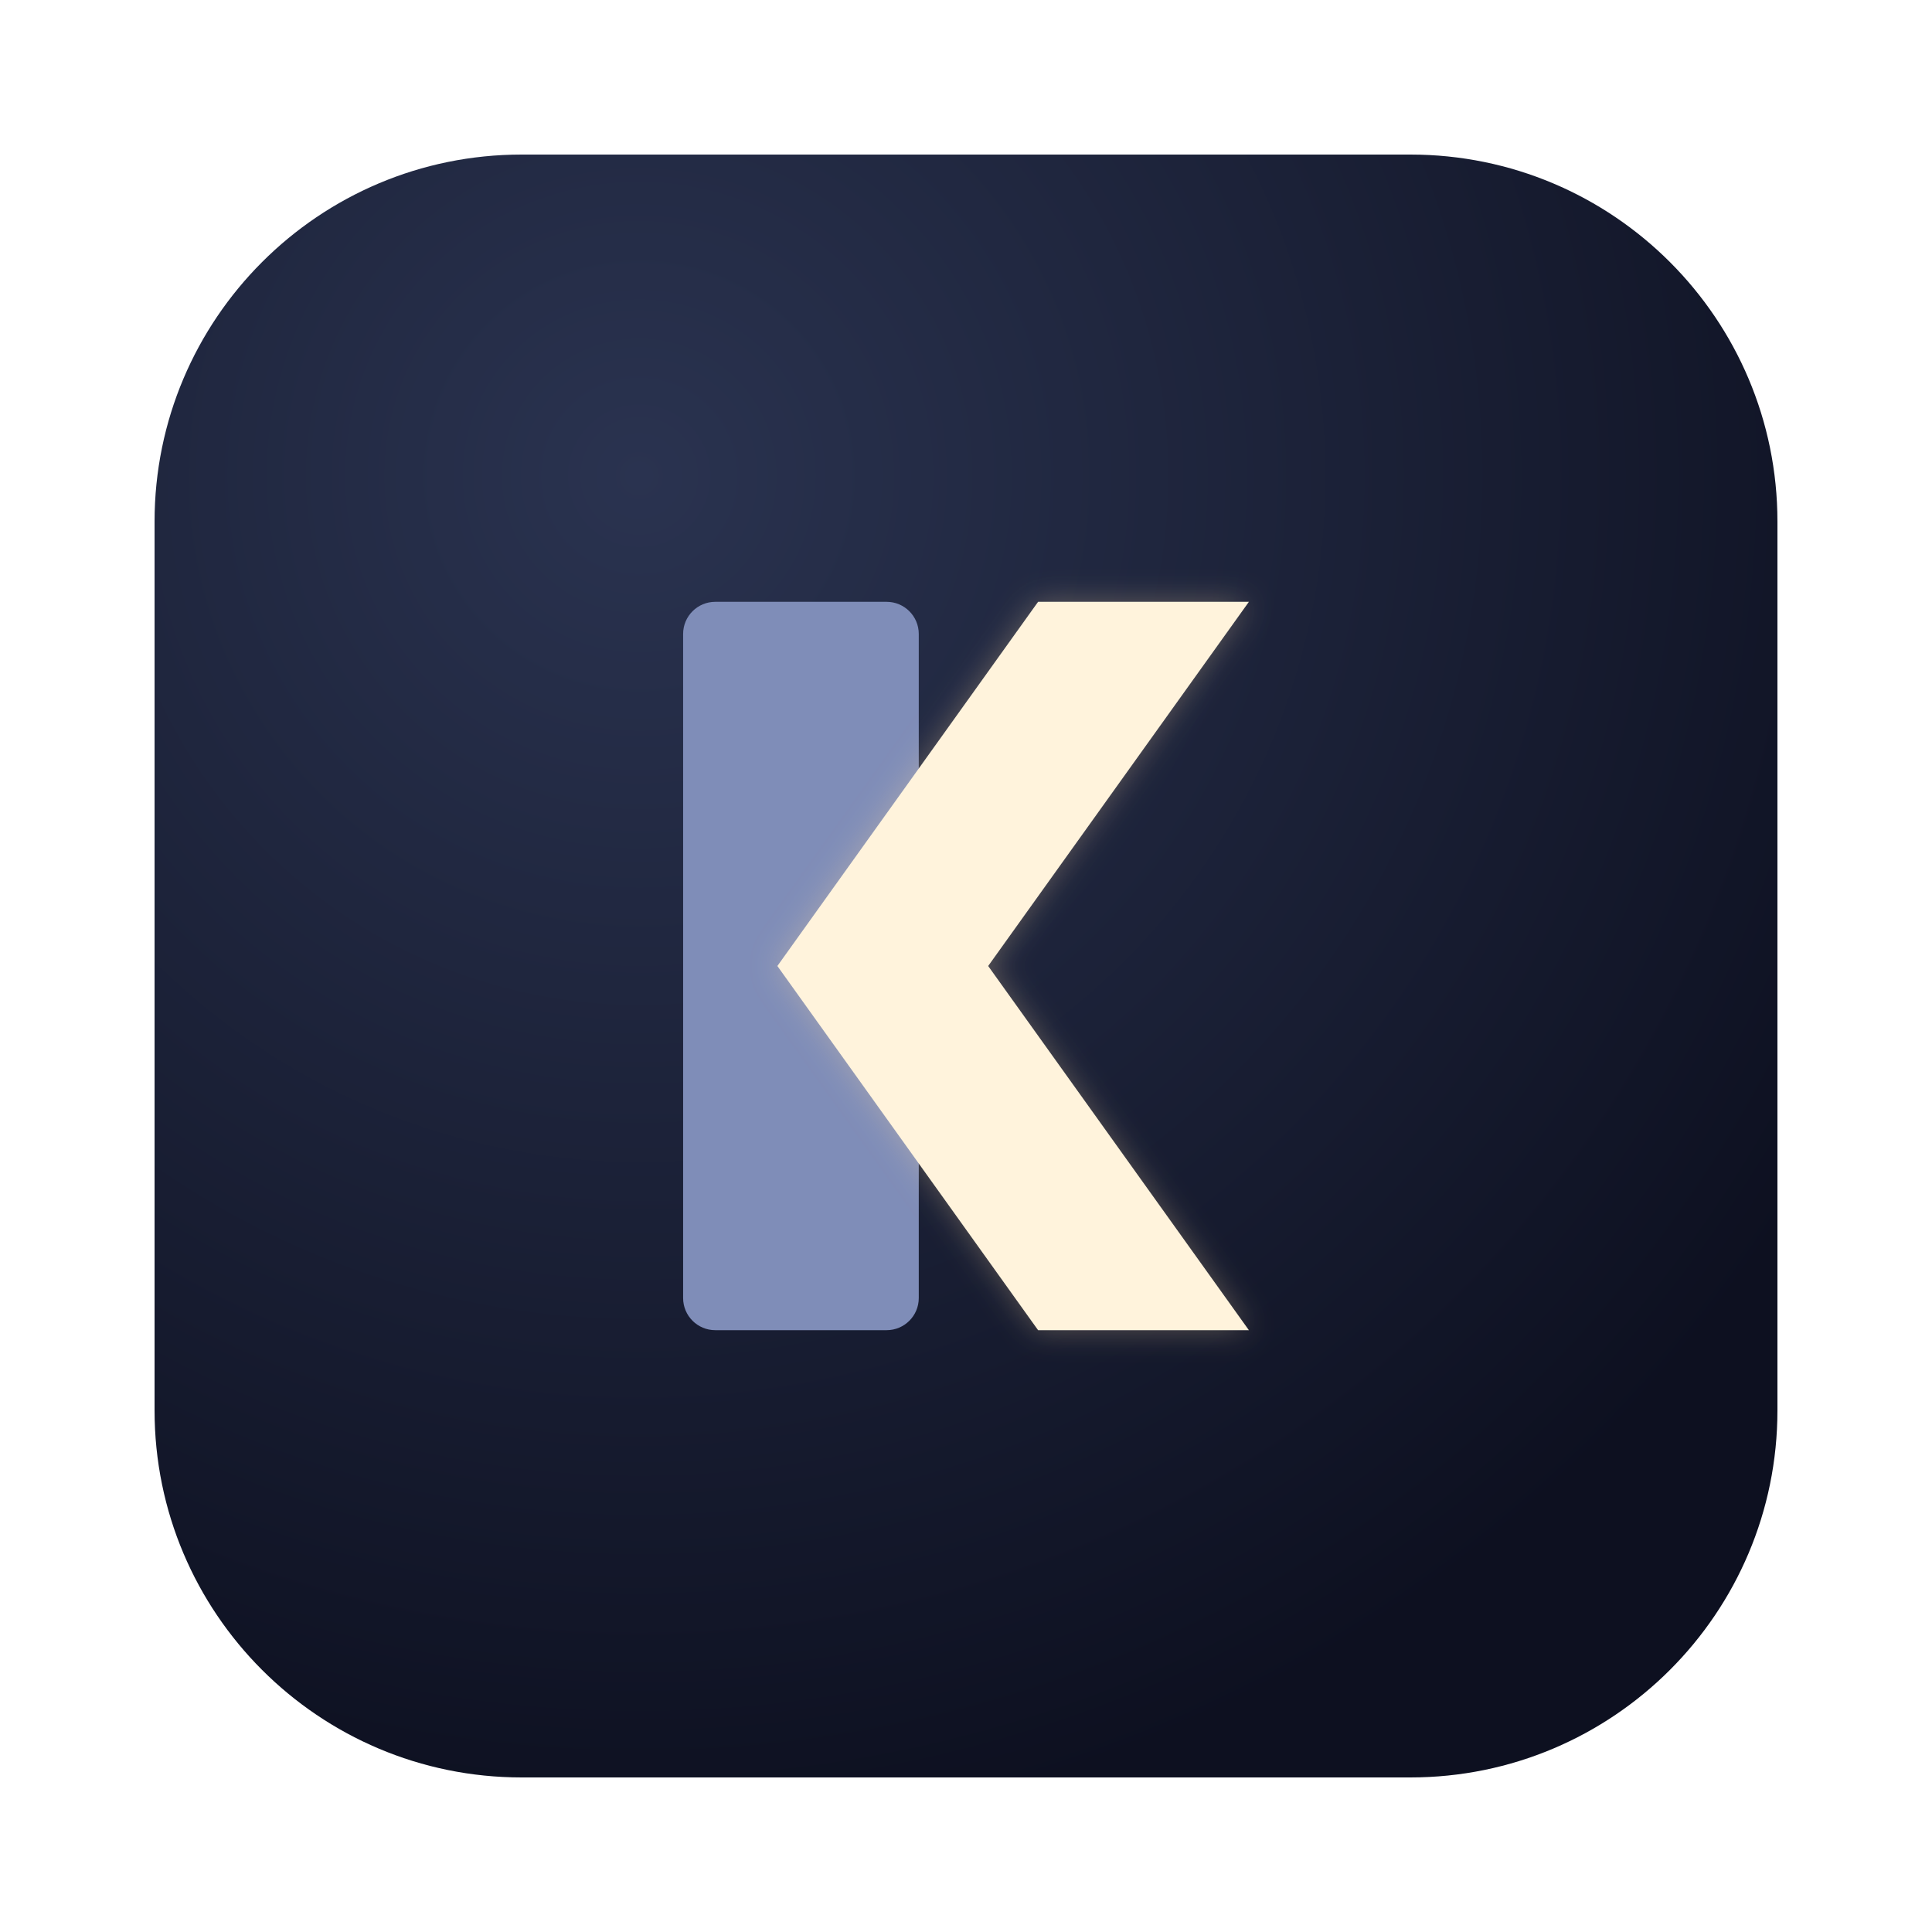
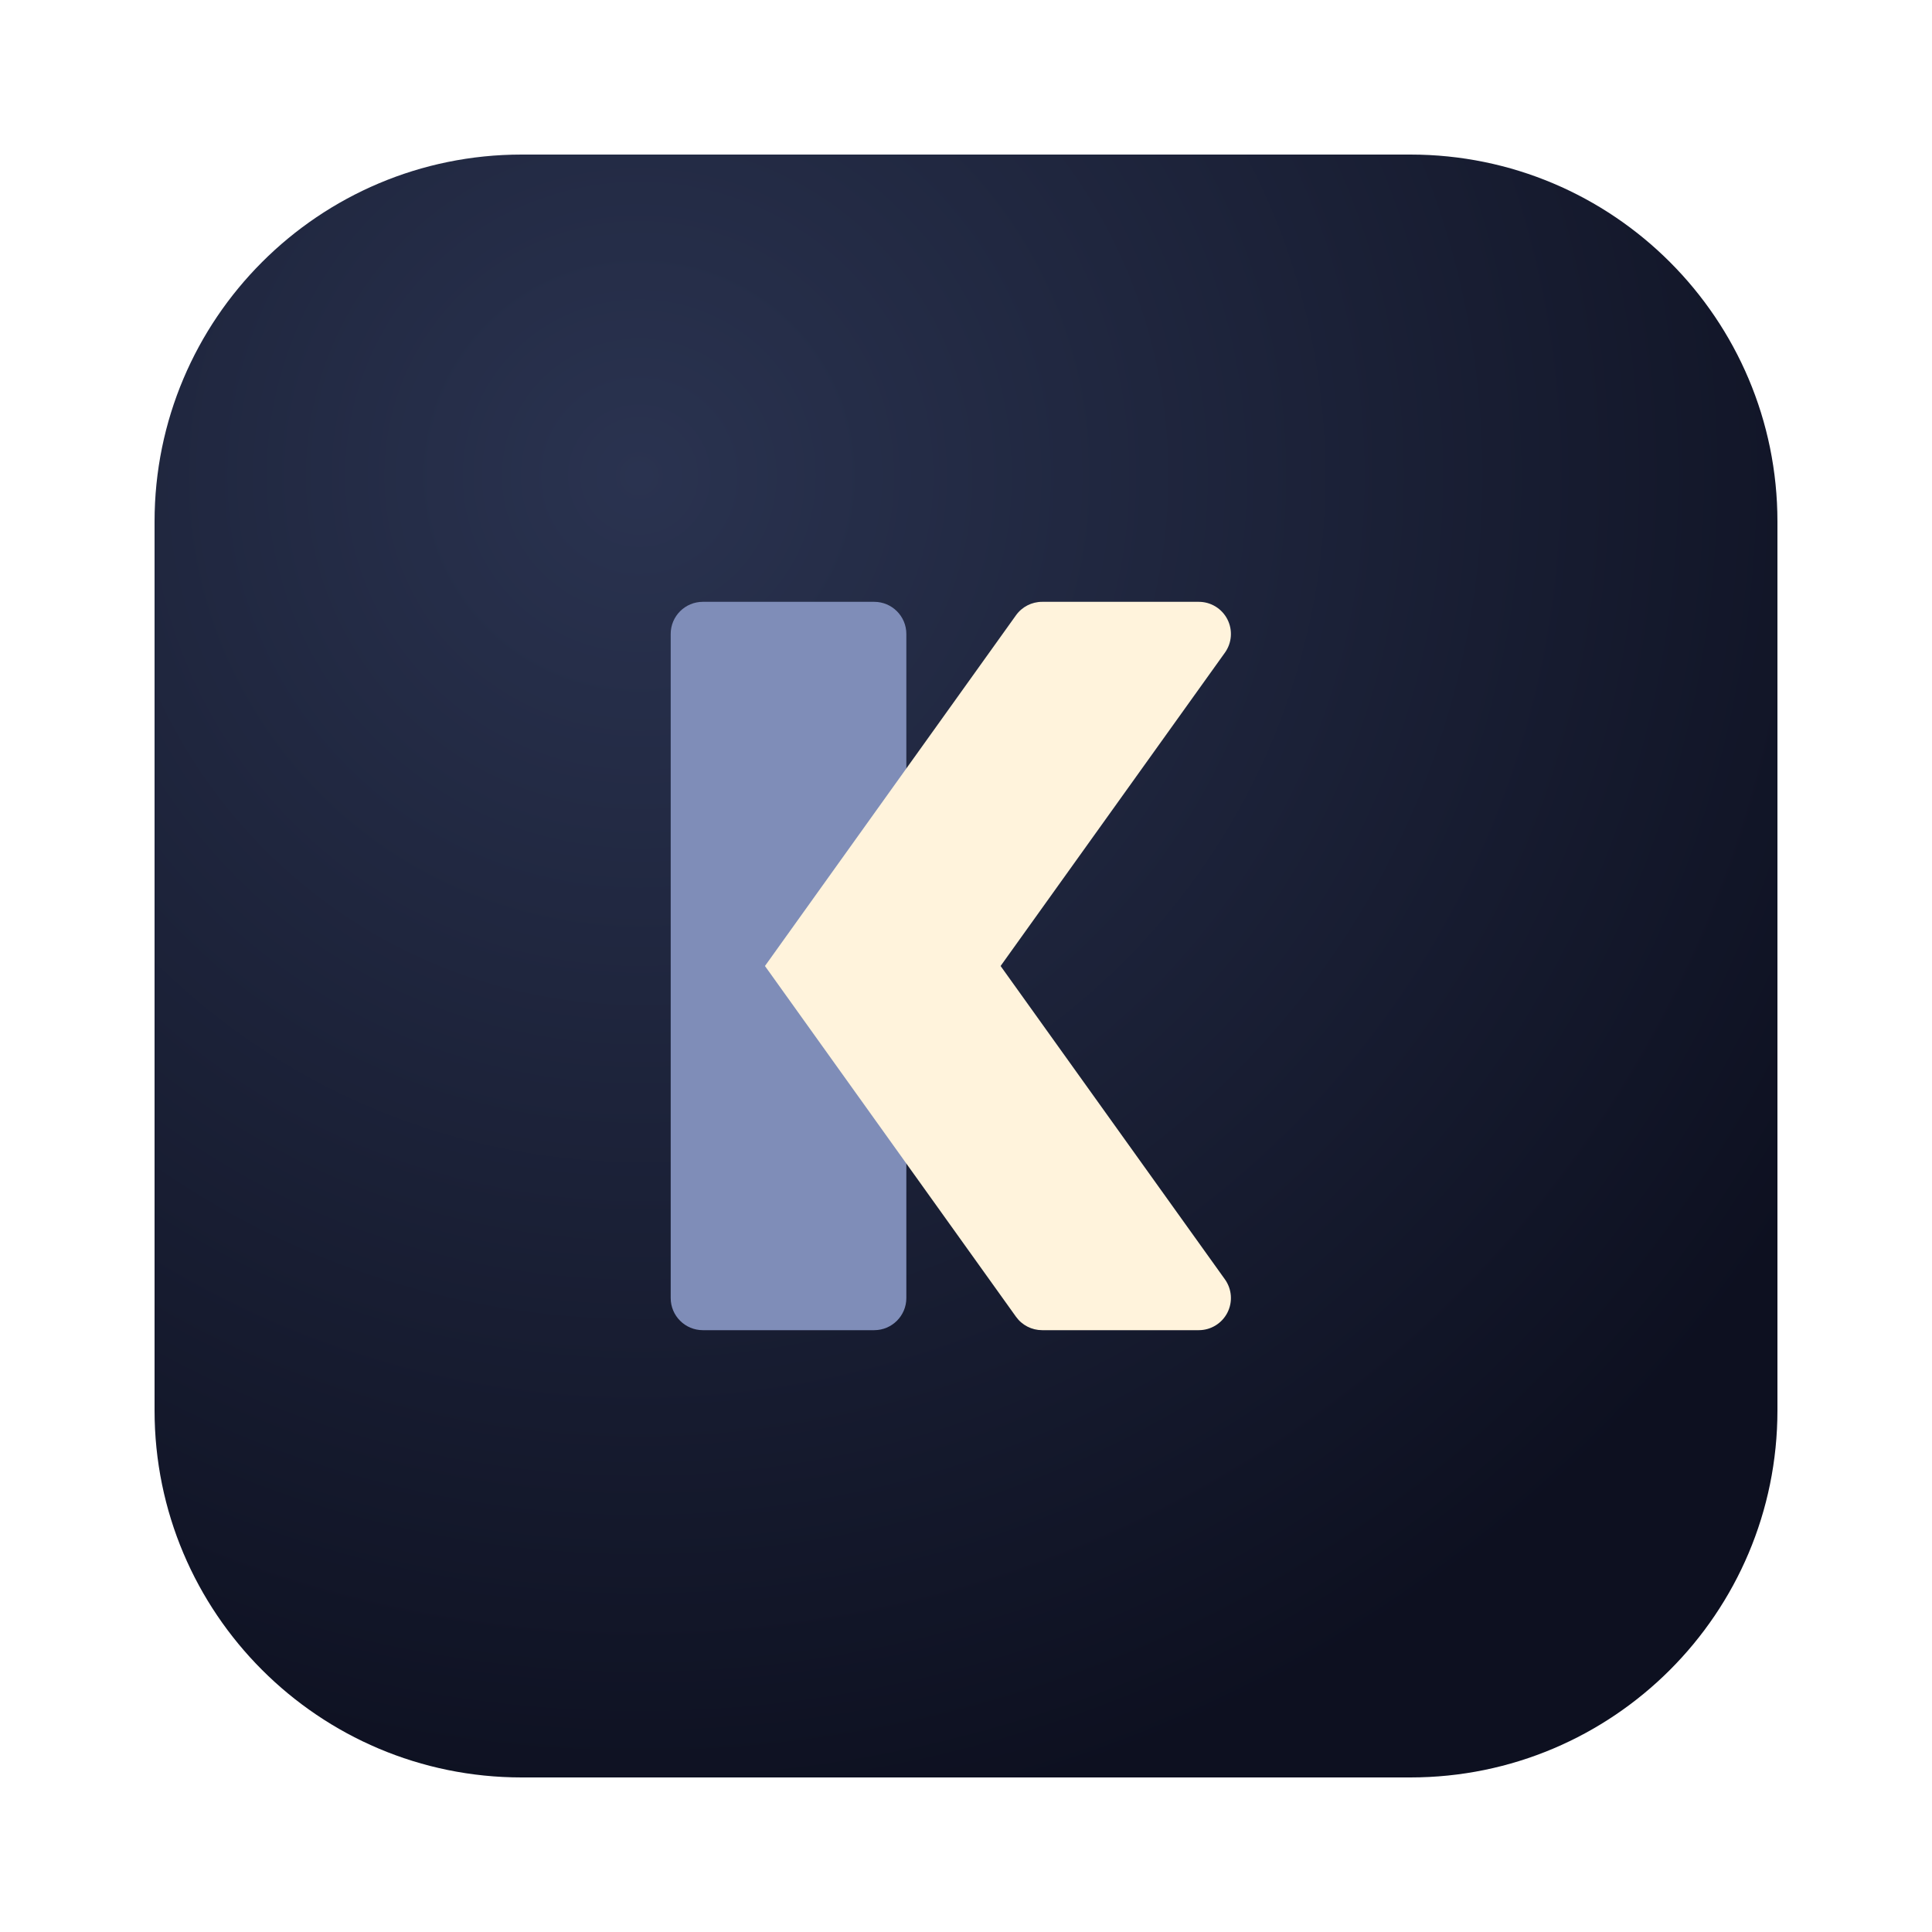
<svg xmlns="http://www.w3.org/2000/svg" viewBox="0 0 100 100" width="1024" height="1024">
  <defs>
    <radialGradient id="placa" cx=".3" cy=".2" r="1.2">
      <stop offset="0" stop-color="#2a3350" />
      <stop offset=".7" stop-color="#0d1020" />
    </radialGradient>
-     <filter id="brilho" x="-30%" y="-30%" width="160%" height="160%">
-       <feGaussianBlur stdDeviation="1.4" result="b" />
-       <feFlood flood-color="#ffd9a0" flood-opacity=".3" />
-       <feComposite in2="b" operator="in" />
-       <feMerge>
-         <feMergeNode />
-         <feMergeNode in="SourceGraphic" />
-       </feMerge>
-     </filter>
  </defs>
  <rect x="8" y="8" width="84" height="84" rx="19" fill="url(#placa)" />
  <g transform="translate(22.28 22.28) scale(.5544)">
-     <rect x="23.59" y="16" width="22" height="68" rx="3" fill="#7f8db8" />
-     <path d="M32.39 50 L56.73 16 H76.41 L52.07 50 L76.41 84 H56.73 Z" fill="#fff3dc" filter="url(#brilho)" />
+     <rect x="22.43" y="16" width="22" height="68" rx="3" fill="#7f8db8" />
+     <path d="M31.23 50 L54.67 17.25 A3 3 0 0 1 57.11 16 L71.73 16 A3 3 0 0 1 74.17 20.75 L53.23 50 L74.17 79.25 A3 3 0 0 1 71.73 84 L57.11 84 A3 3 0 0 1 54.67 82.75 Z" fill="#fff3dc" />
  </g>
</svg>
